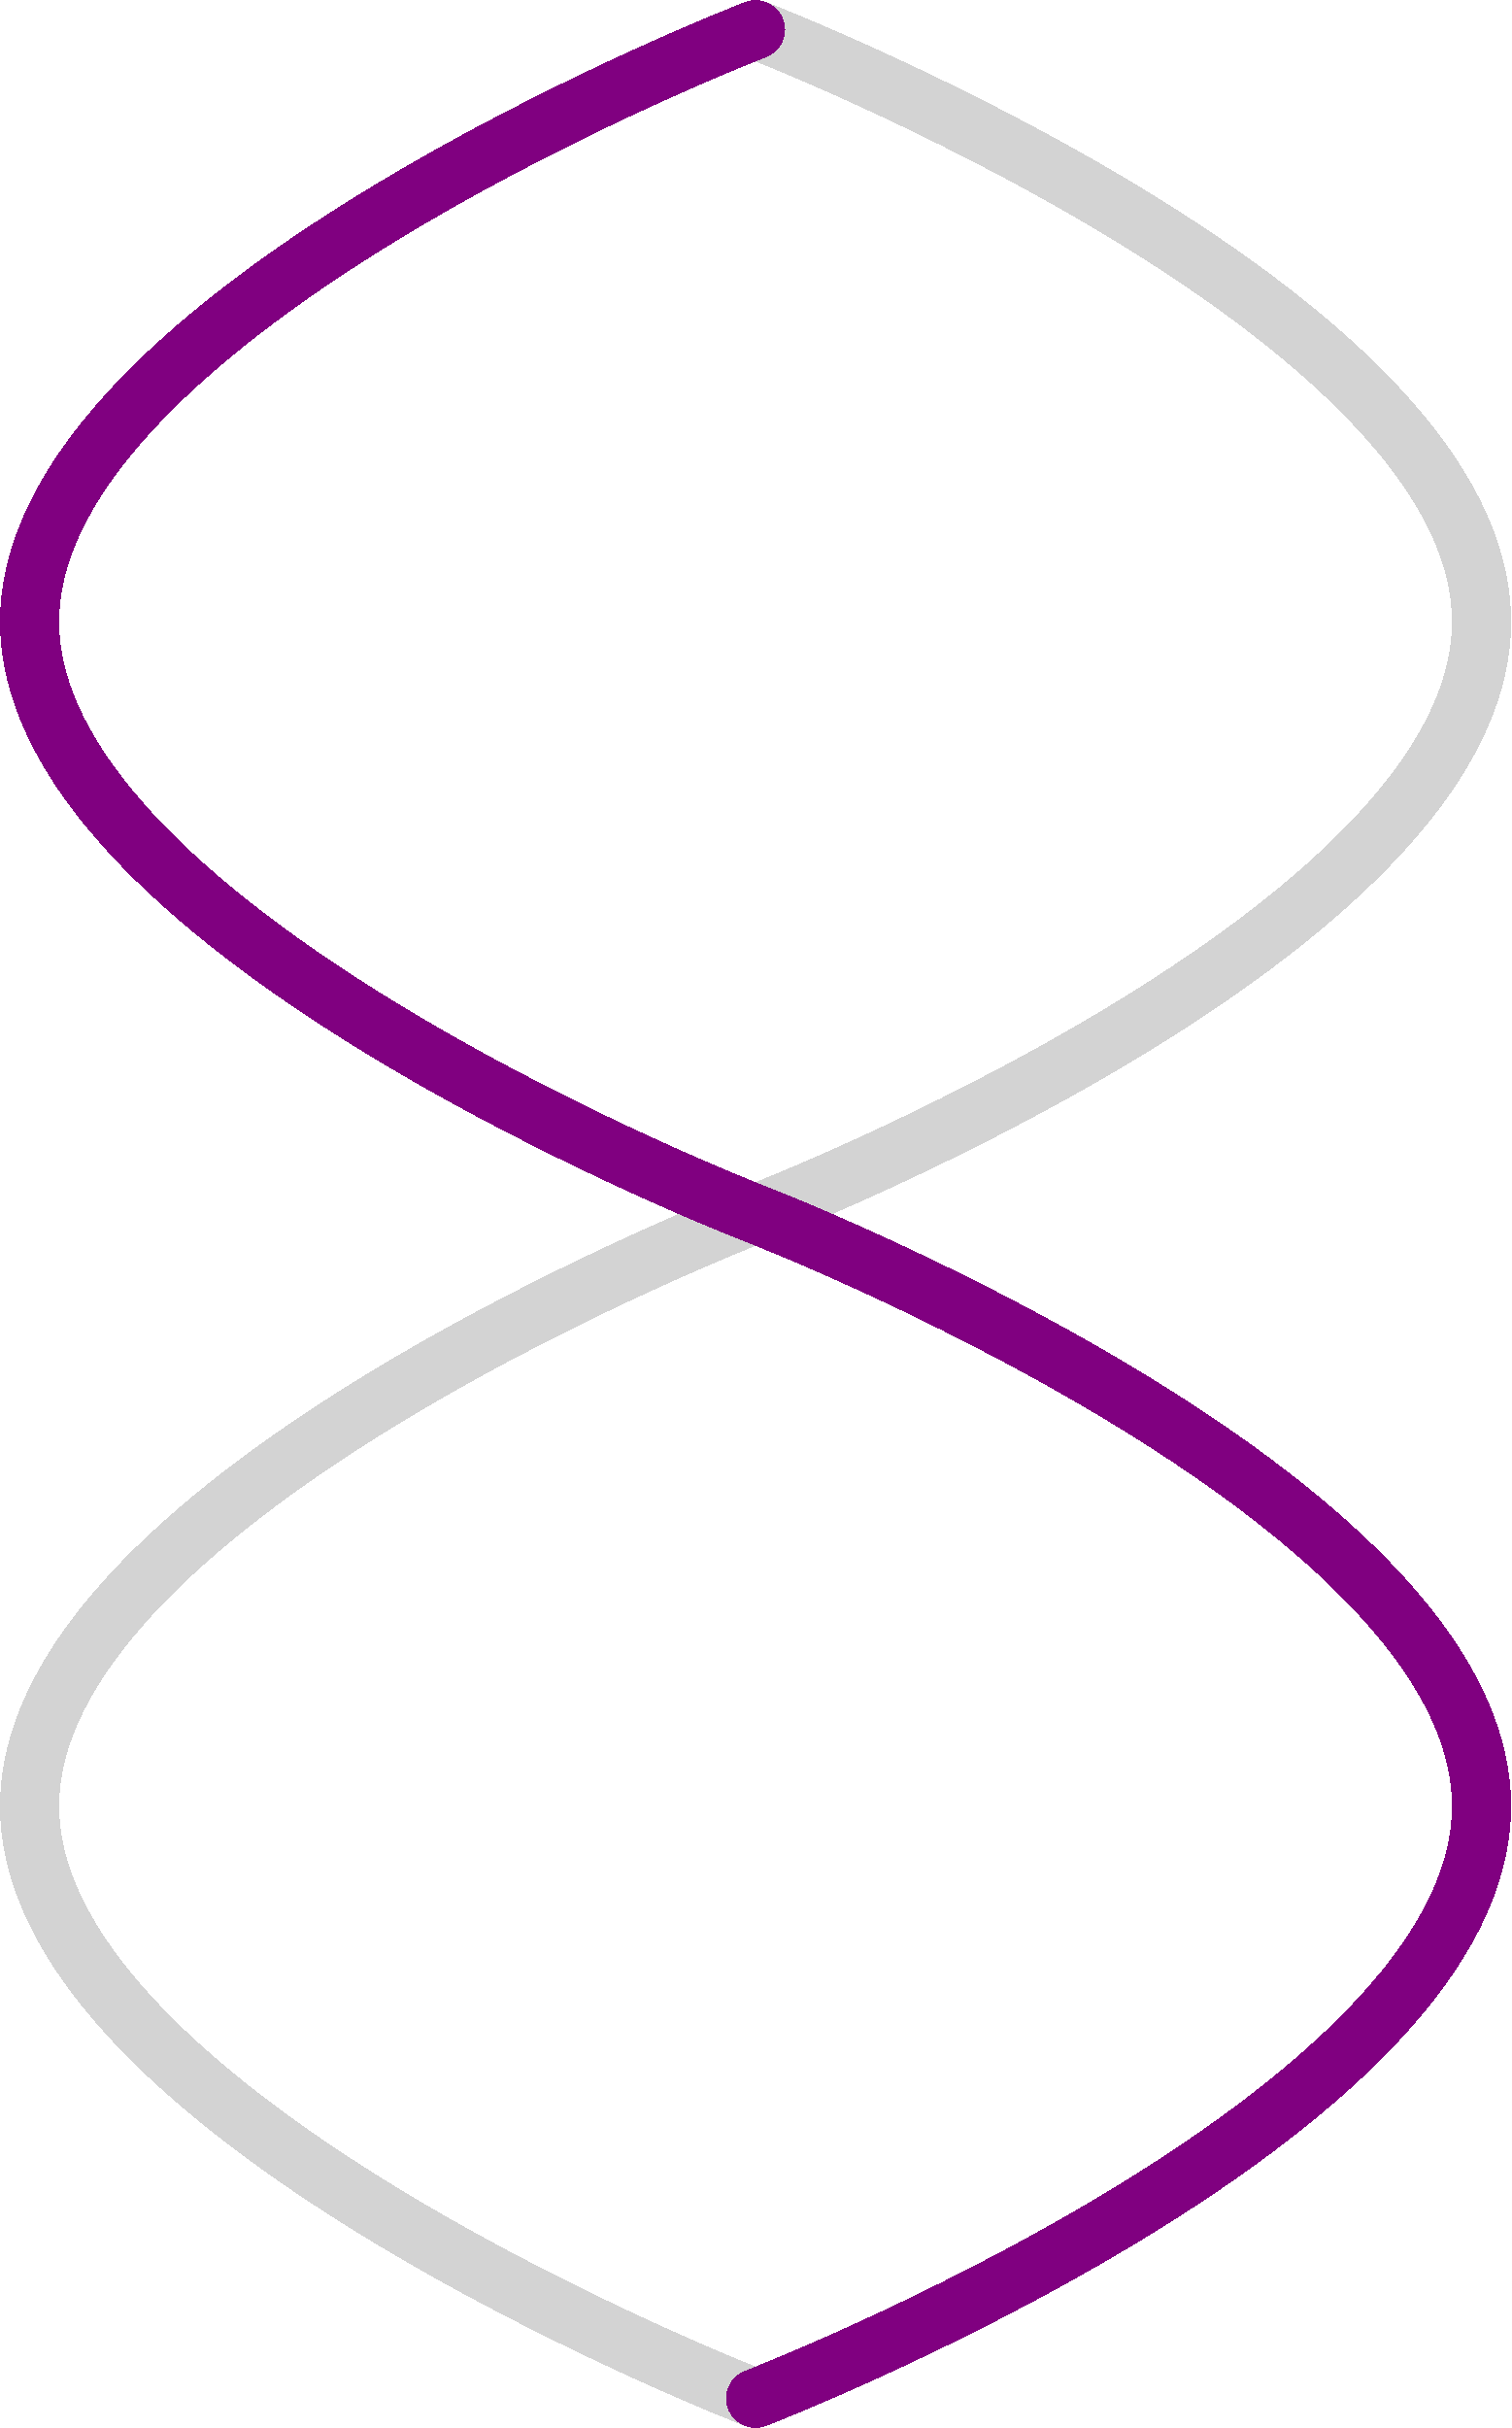
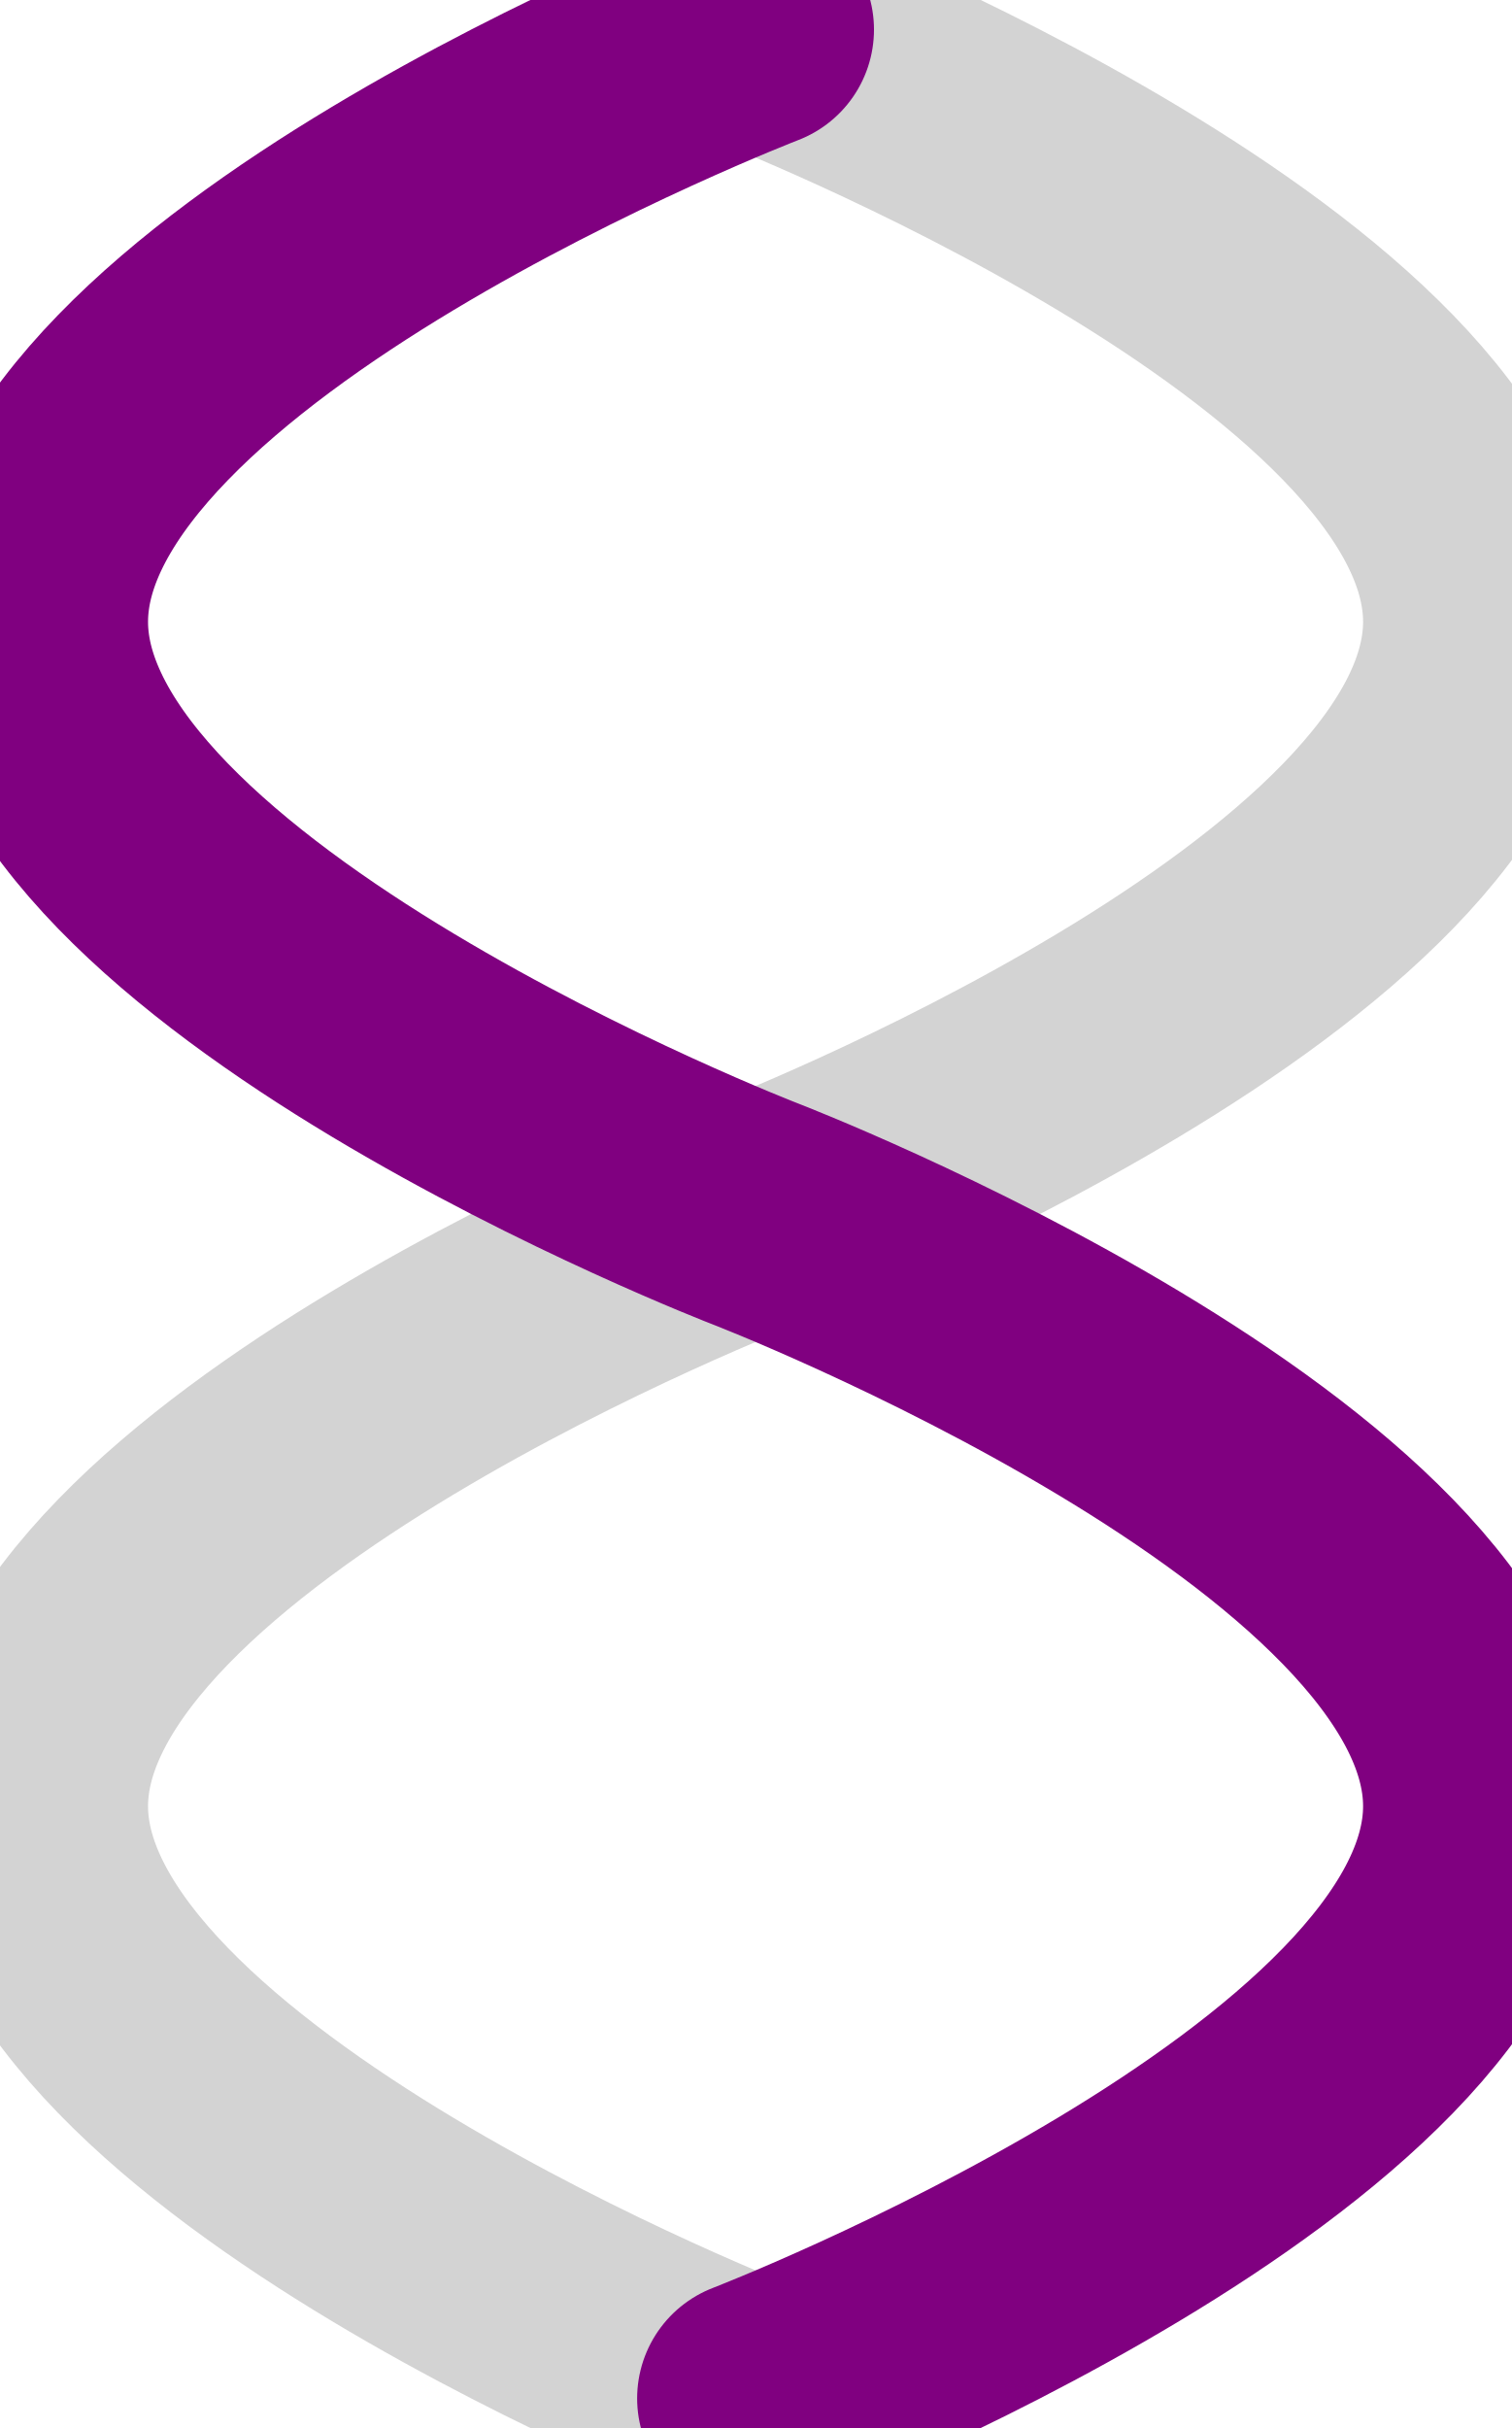
- <svg xmlns="http://www.w3.org/2000/svg" id="Root" shape-rendering="crispEdges" width="38.28mm" height="61.5mm" viewBox="0 -2 38.28 61.5" version="1.1">
-   <defs id="defs1" />
-   <style type="text/css" id="Style">
-       * {
-         overflow: visible;
-       }
-       .active {
-         stroke: purple;
-         stroke-width: 1.5;
-         stroke-linecap: round;
-         fill: none;
-       }
-       .passive {
-         stroke: lightgrey;
-         stroke-width: 1.5;
-         stroke-linecap: round;
-         fill: none;
-       }
-       .active- {
-         stroke: purple;
-         stroke-width: 4;
-         stroke-linecap: round;
-         fill: none;
-       }
-       .passive- {
-         stroke: lightgrey;
-         stroke-width: 4;
-         stroke-linecap: round;
-         fill: none;
-       }
-     </style>
-   <g id="Logo" transform="translate(-10.86,-1.25)">
-     <defs id="Primitives">
-       <path id="Logo.Master" d="m 30,30 c 0,0 18.39,7.089 18.39,15 C 48.39,52.911 30,60 30,60 M 30,0 C 30,0 11.61,7.089 11.61,15 11.61,22.911 30,30 30,30" />
-     </defs>
-     <use id="Logo.HP" href="#Logo.Master" class="passive" transform="matrix(0,1,1,0,0,0)" style="display:none" />
-     <use id="Logo.VN" href="#Logo.Master" class="passive" transform="matrix(-1,0,0,1,60,0)" />
-     <use id="Logo.HN" href="#Logo.Master" class="active" transform="rotate(-90,30,30)" style="display:none" />
-     <use id="Logo.VP" href="#Logo.Master" class="active" />
-   </g>
-   <g id="Logo-" transform="translate(-10.86,-1.25)" style="display:none">
-     <defs id="defs2">
-       <path id="Logo-.Master" d="m 30,30 c 0,0 18.39,7.089 18.39,15 C 48.39,52.911 30,60 30,60 M 30,0 C 30,0 11.61,7.089 11.61,15 11.61,22.911 30,30 30,30" />
-     </defs>
-     <use id="Logo-.HP" href="#Logo-.Master" class="passive-" transform="matrix(0,1,1,0,0,0)" style="display:none" />
-     <use id="Logo-.VN" href="#Logo-.Master" class="passive-" transform="matrix(-1,0,0,1,60,0)" />
-     <use id="Logo-.HN" href="#Logo-.Master" class="active-" transform="rotate(-90,30,30)" style="display:none" />
-     <use id="Logo-.VP" href="#Logo-.Master" class="active-" />
+ <svg xmlns="http://www.w3.org/2000/svg" viewBox="0 -2 38.28 61.5" shape-rendering="geometricPrecision">
+   <style>
+     .active { stroke: purple; }
+     .passive { stroke: lightgrey; }
+ 
+     @media (prefers-color-scheme: dark) {
+       .active { stroke: #e5c39c; }
+       .passive { stroke: #52525b; }
+     }
+   </style>
+   <defs>
+     <path id="master" d="m 30,30 c 0,0 18.39,7.089 18.39,15 C 48.39,52.911 30,60 30,60 M 30,0 C 30,0 11.61,7.089 11.61,15 C 11.61,22.911 30,30 30,30" />
+   </defs>
+   <g transform="translate(-10.86,-1.25)" fill="none" stroke-linecap="round" stroke-width="6">
+     <use href="#master" class="passive" transform="matrix(-1,0,0,1,60,0)" />
+     <use href="#master" class="active" />
  </g>
</svg>
